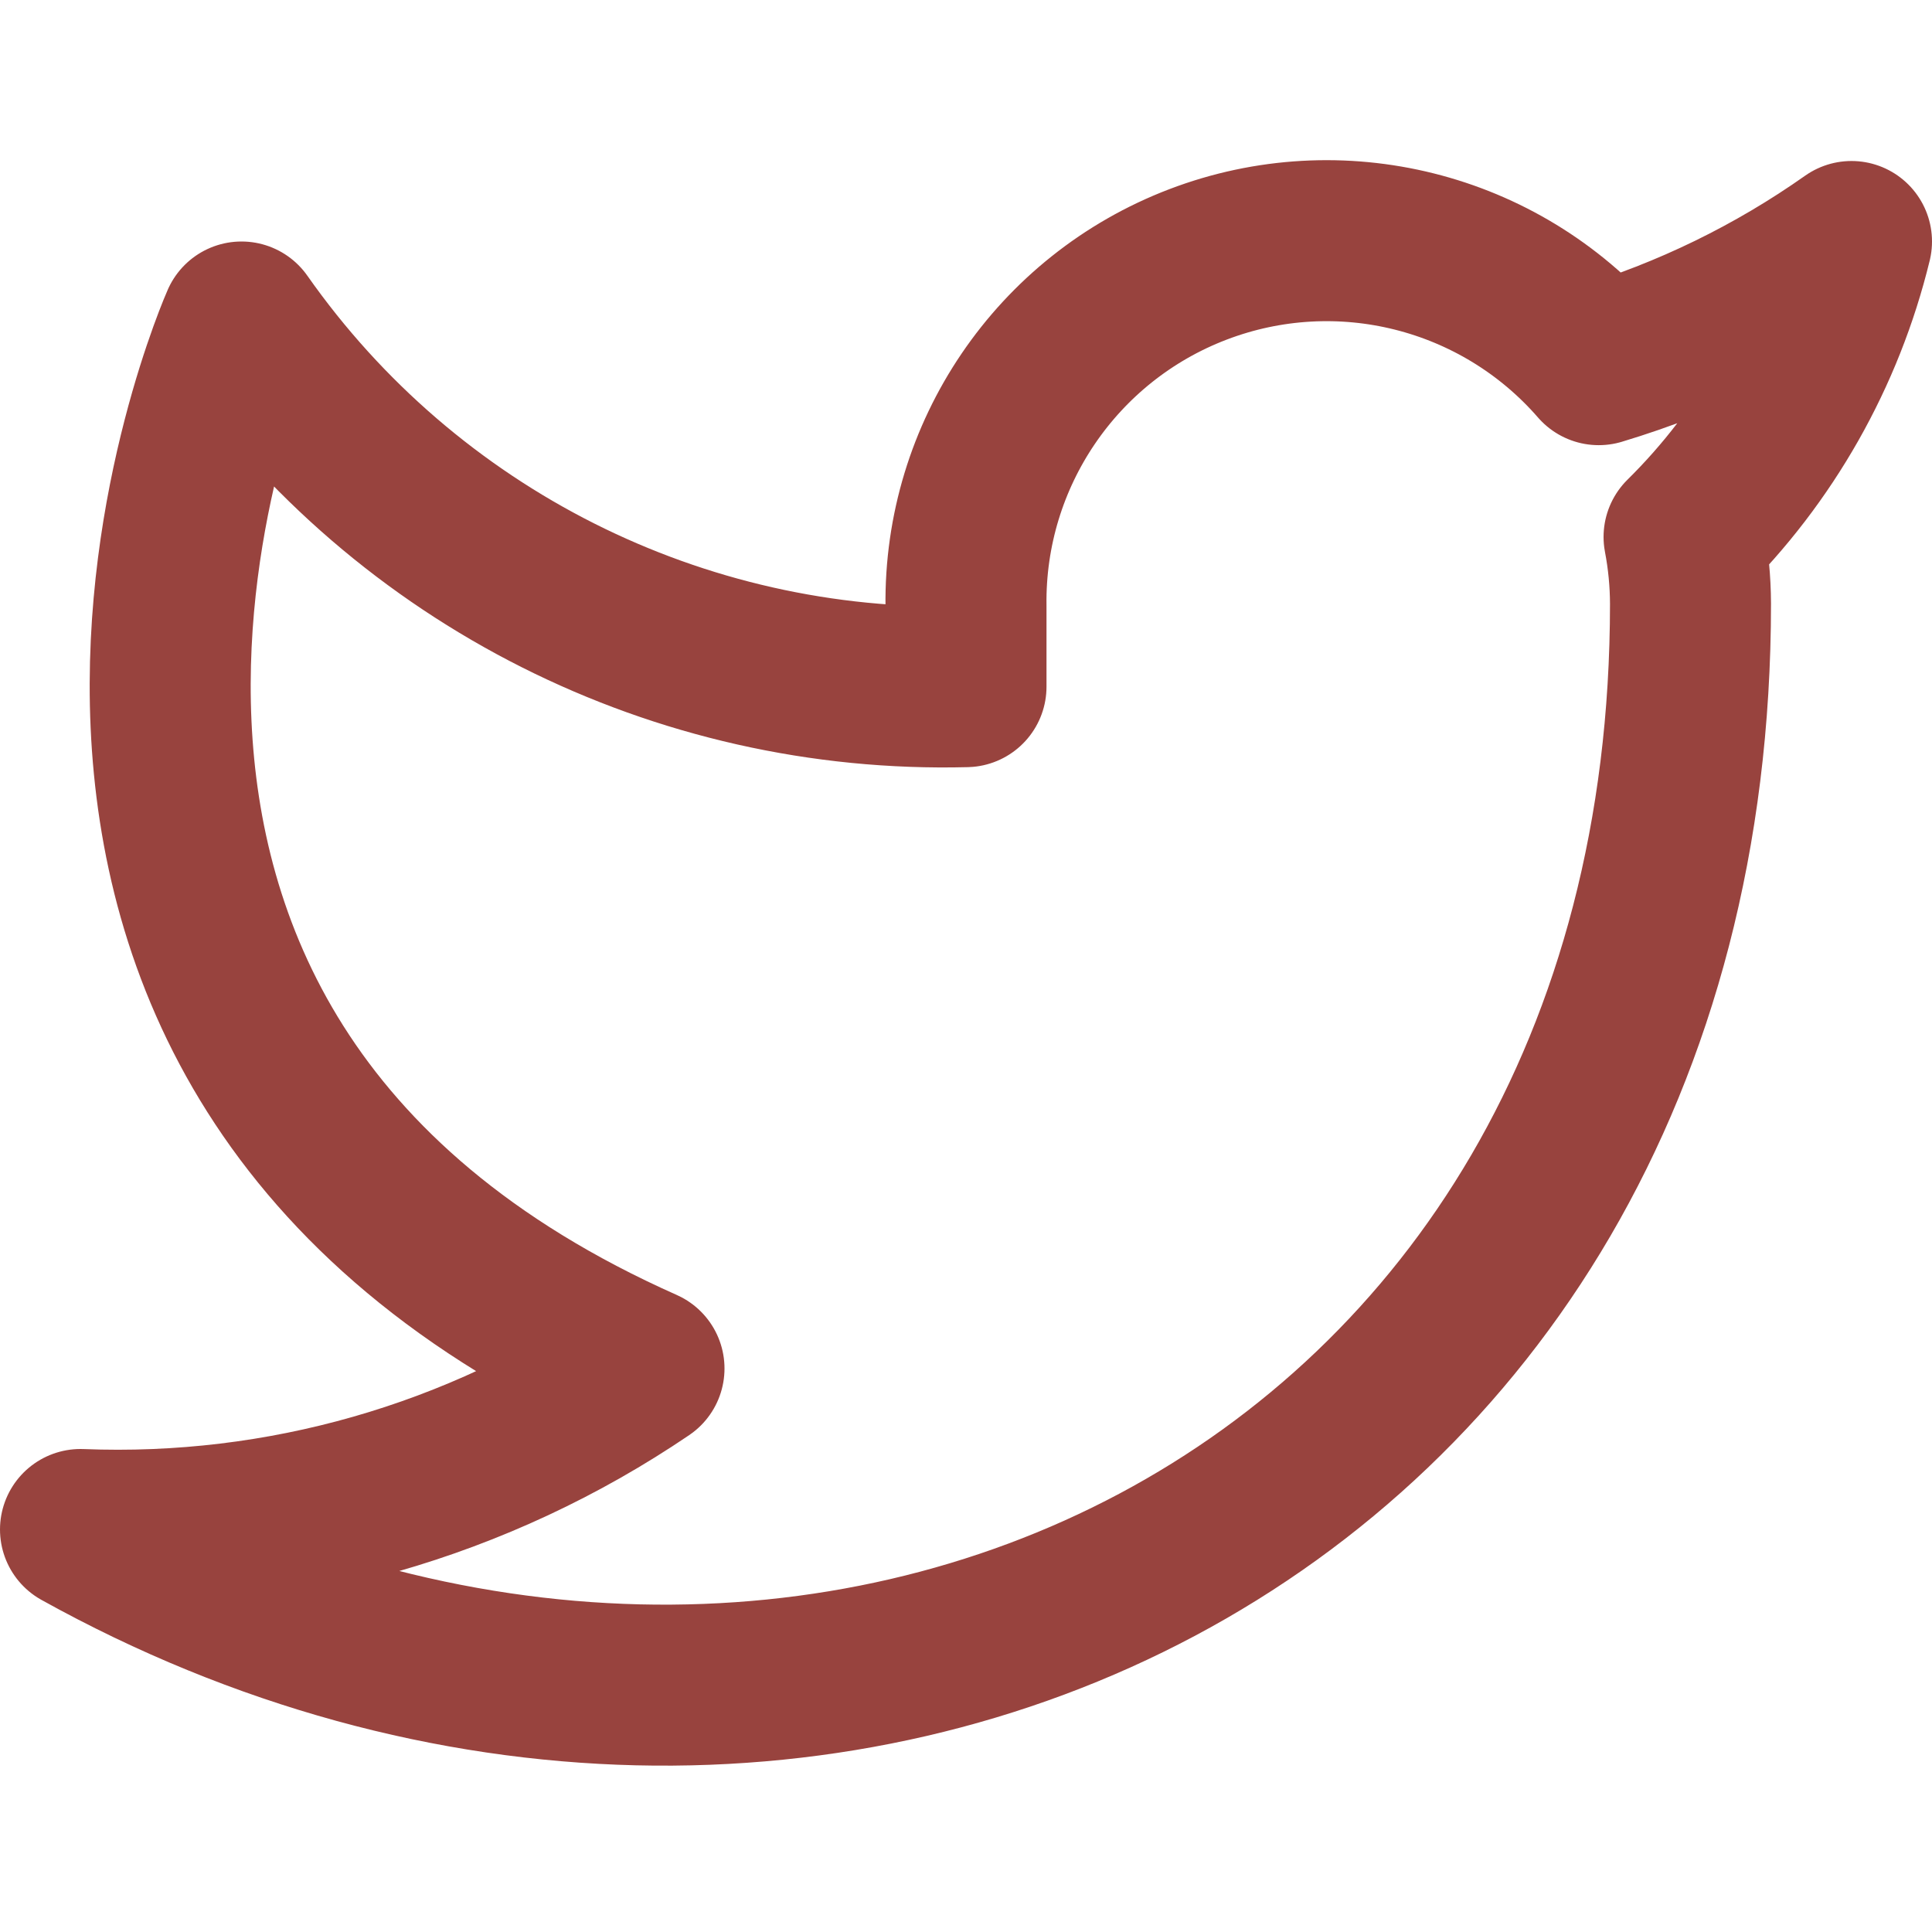
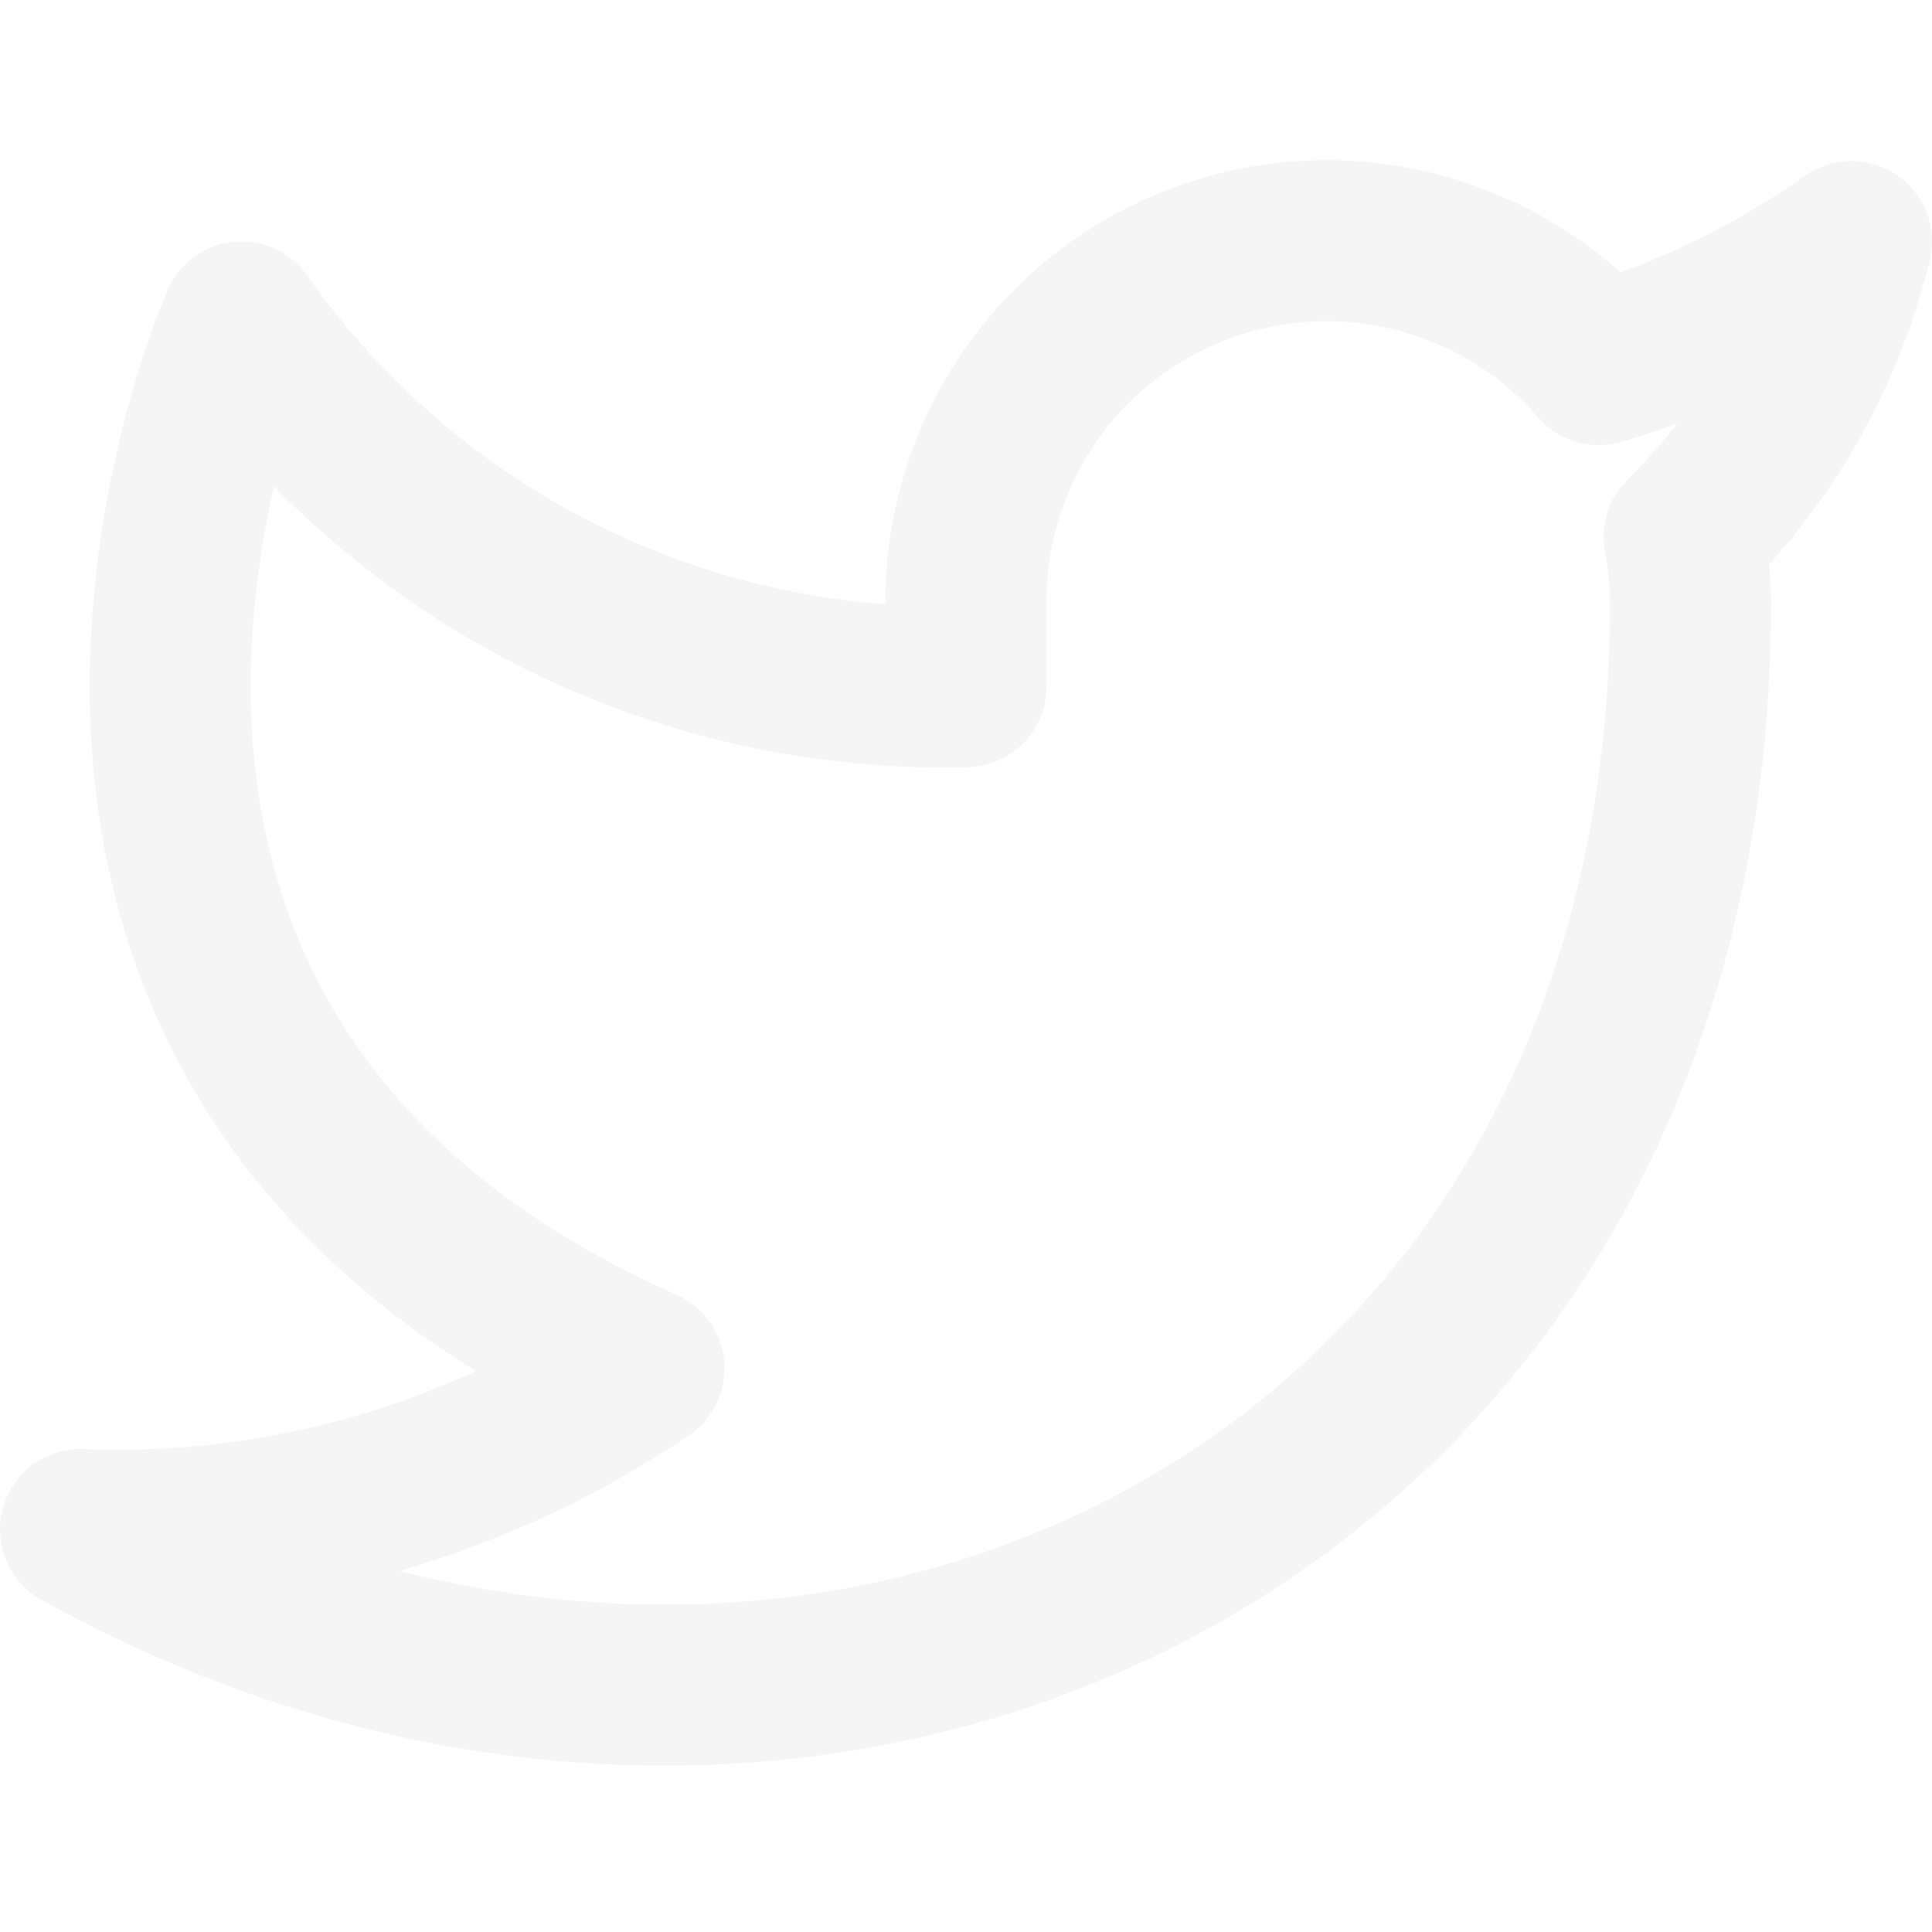
- <svg xmlns="http://www.w3.org/2000/svg" width="24" height="24" viewBox="0 0 24 24" fill="none" stroke="#98433E" stroke-width="2" stroke-linecap="round" stroke-linejoin="round" class="feather feather-twitter">
+ <svg xmlns="http://www.w3.org/2000/svg" width="24" height="24" viewBox="0 0 24 24" fill="none" stroke="#F5F5F5" stroke-width="2" stroke-linecap="round" stroke-linejoin="round" class="feather feather-twitter">
  <path d="M23 3a10.9 10.9 0 0 1-3.14 1.53 4.48 4.48 0 0 0-7.86 3v1A10.66 10.66 0 0 1 3 4s-4 9 5 13a11.64 11.64 0 0 1-7 2c9 5 20 0 20-11.5a4.5 4.5 0 0 0-.08-.83A7.72 7.72 0 0 0 23 3z" />
</svg>
